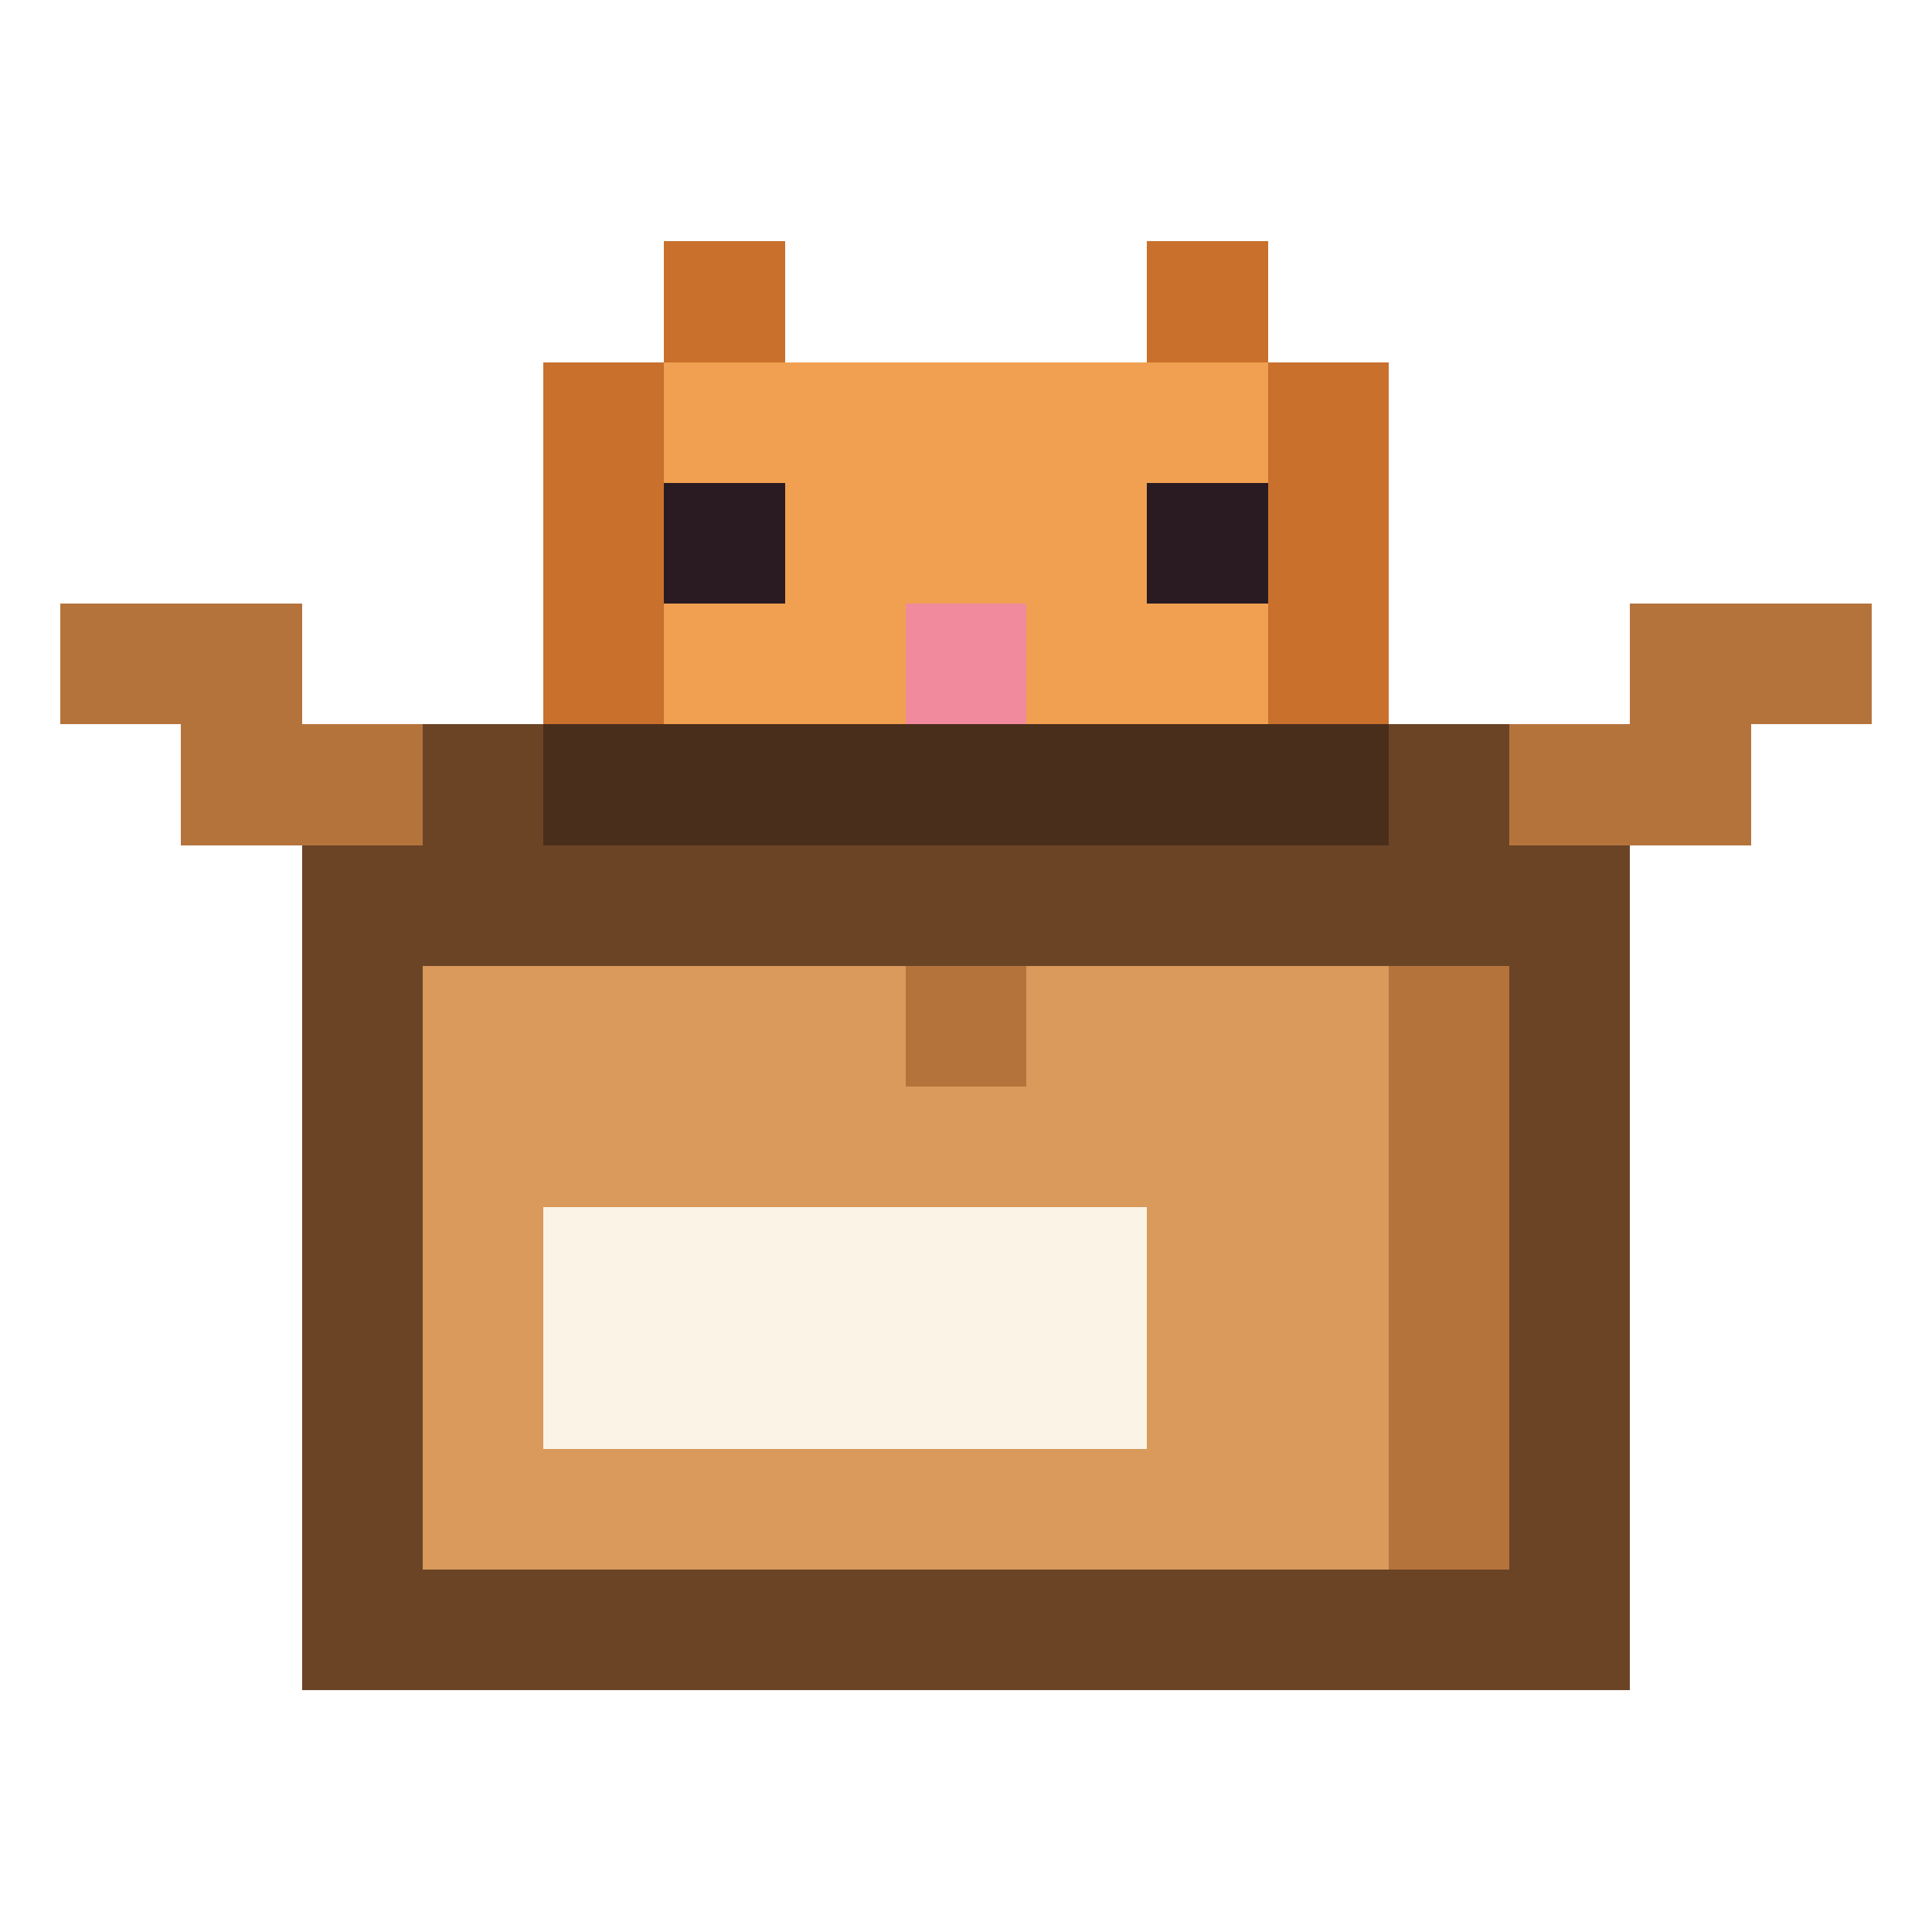
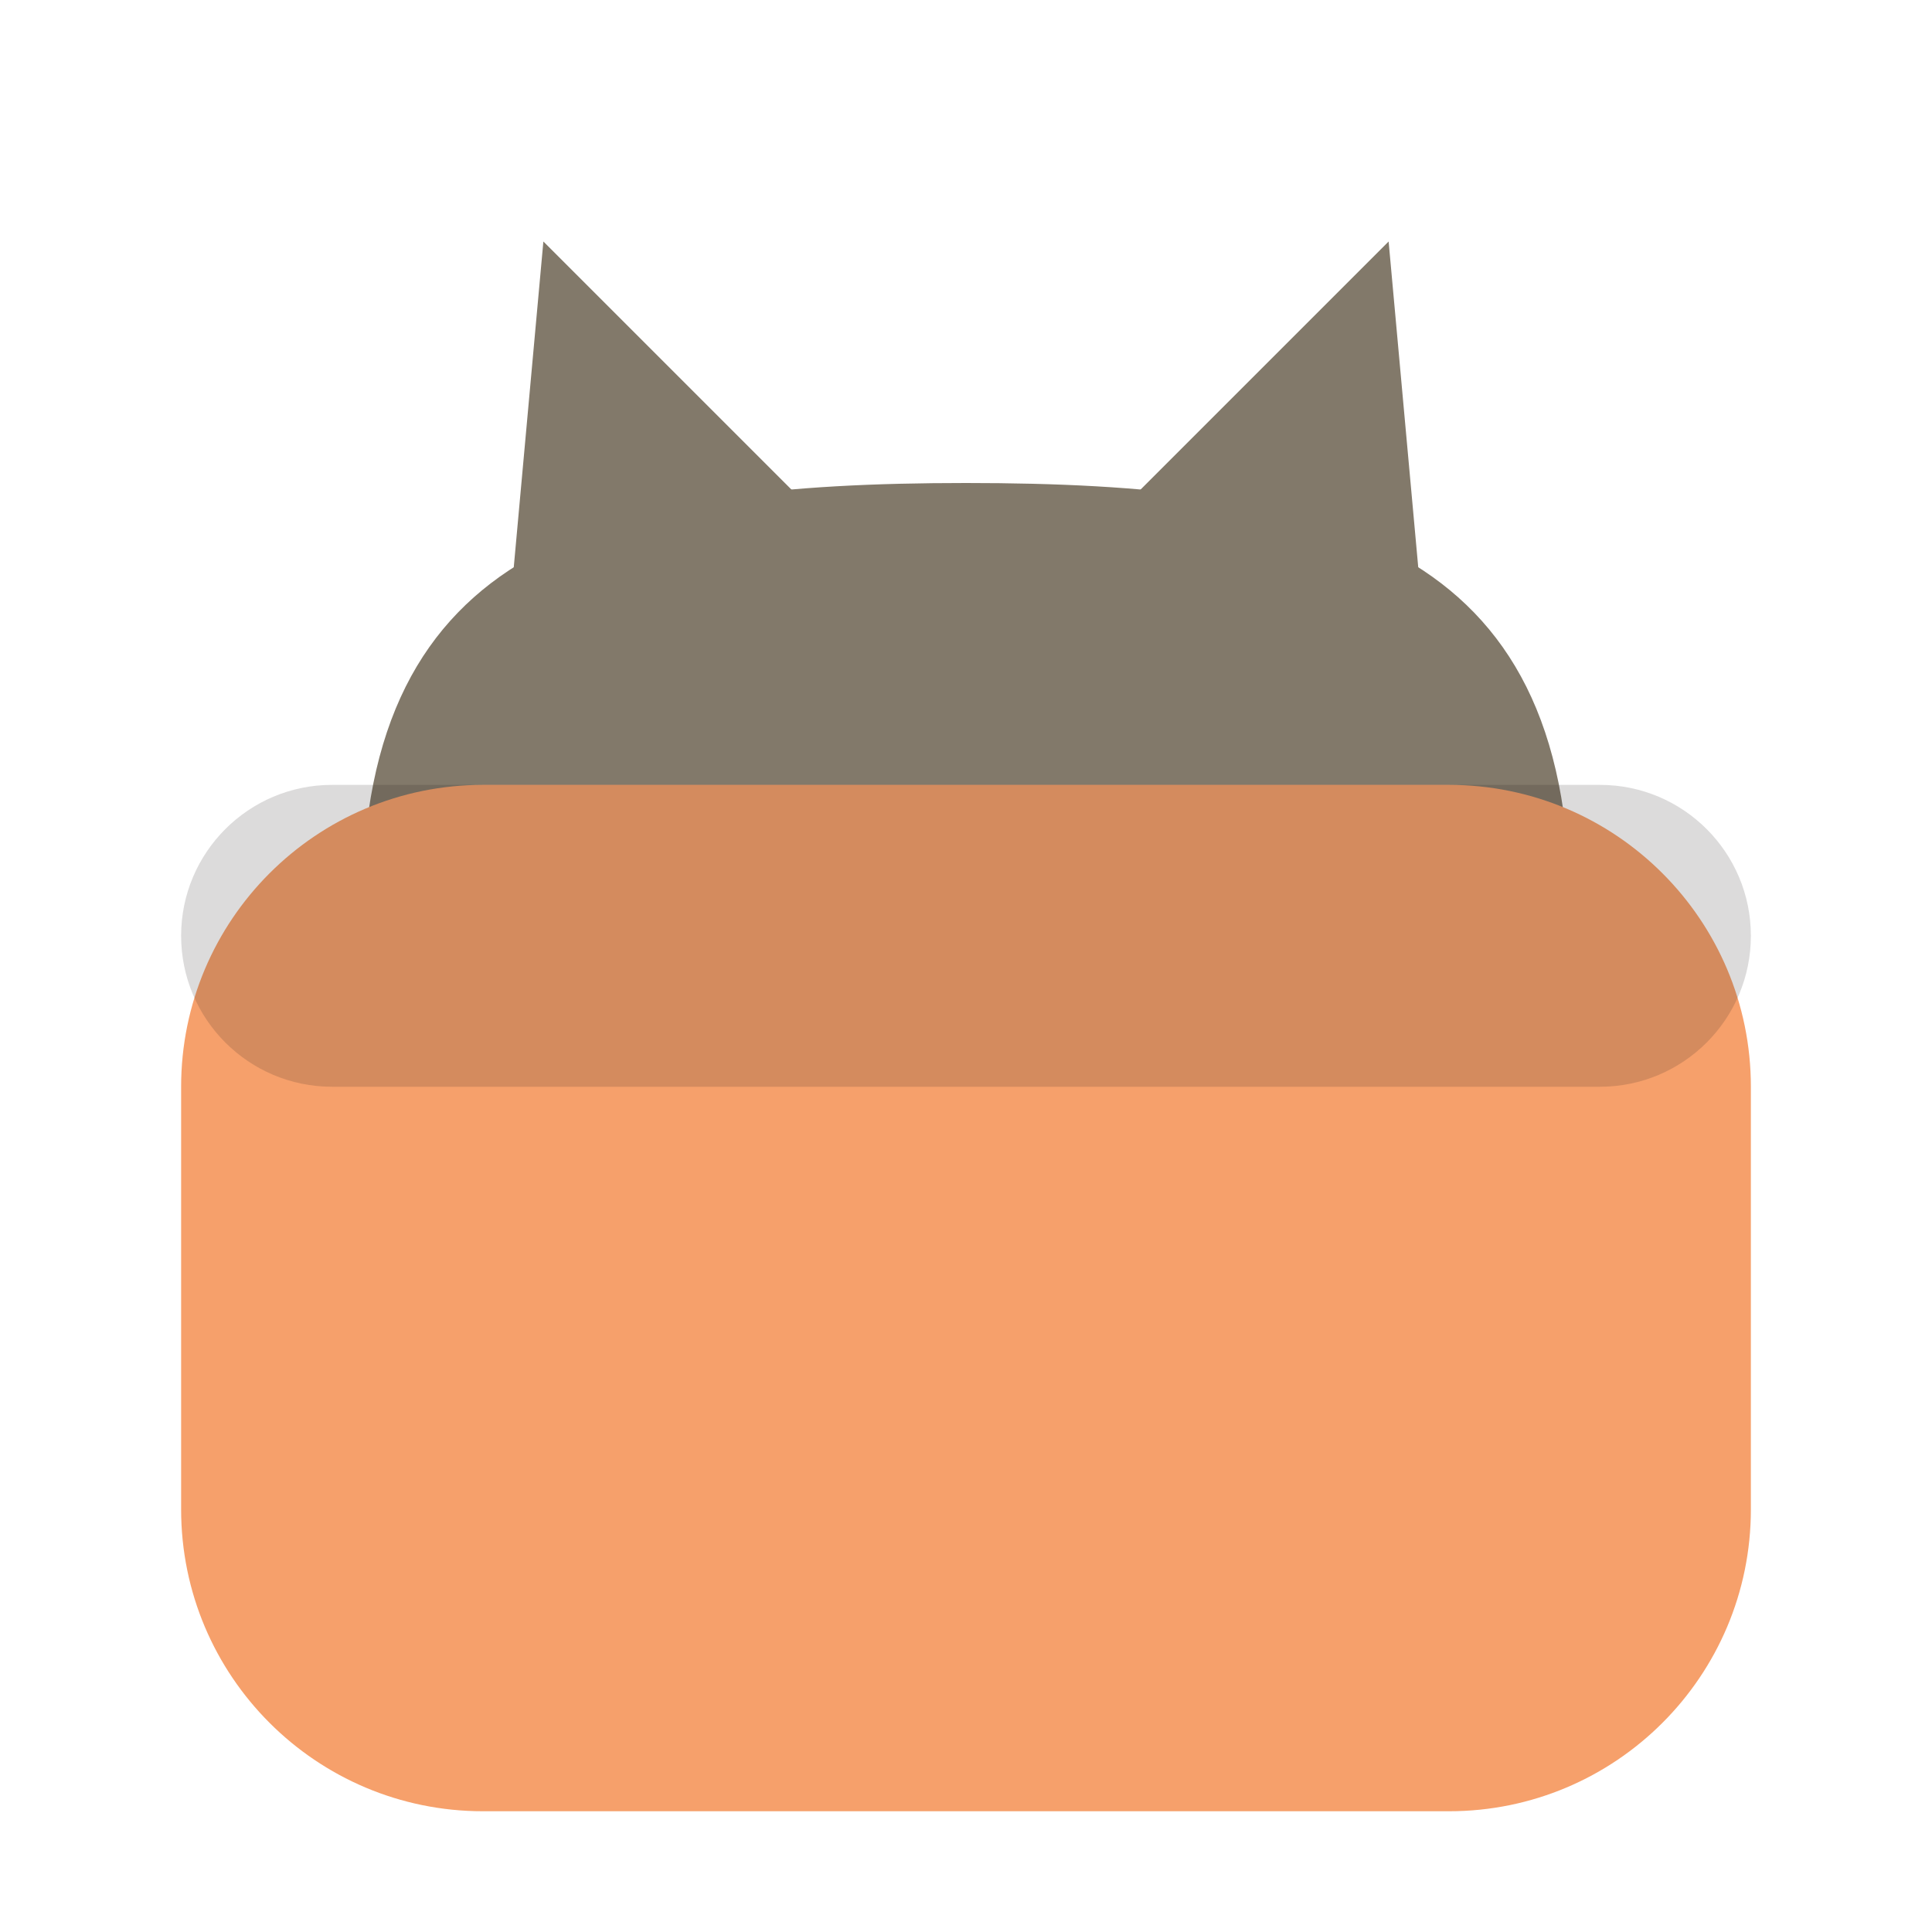
- <svg xmlns="http://www.w3.org/2000/svg" width="32" height="32" viewBox="0 0 32 32" shape-rendering="crispEdges">
-   <rect x="11" y="4" width="2" height="2" fill="#c8702c" />
-   <rect x="19" y="4" width="2" height="2" fill="#c8702c" />
-   <rect x="9" y="6" width="2" height="2" fill="#c8702c" />
-   <rect x="11" y="6" width="2" height="2" fill="#f0a050" />
-   <rect x="13" y="6" width="2" height="2" fill="#f0a050" />
-   <rect x="15" y="6" width="2" height="2" fill="#f0a050" />
-   <rect x="17" y="6" width="2" height="2" fill="#f0a050" />
-   <rect x="19" y="6" width="2" height="2" fill="#f0a050" />
-   <rect x="21" y="6" width="2" height="2" fill="#c8702c" />
-   <rect x="9" y="8" width="2" height="2" fill="#c8702c" />
-   <rect x="11" y="8" width="2" height="2" fill="#2a1b22" />
-   <rect x="13" y="8" width="2" height="2" fill="#f0a050" />
-   <rect x="15" y="8" width="2" height="2" fill="#f0a050" />
-   <rect x="17" y="8" width="2" height="2" fill="#f0a050" />
-   <rect x="19" y="8" width="2" height="2" fill="#2a1b22" />
-   <rect x="21" y="8" width="2" height="2" fill="#c8702c" />
-   <rect x="1" y="10" width="2" height="2" fill="#b5733c" />
-   <rect x="3" y="10" width="2" height="2" fill="#b5733c" />
-   <rect x="9" y="10" width="2" height="2" fill="#c8702c" />
-   <rect x="11" y="10" width="2" height="2" fill="#f0a050" />
-   <rect x="13" y="10" width="2" height="2" fill="#f0a050" />
-   <rect x="15" y="10" width="2" height="2" fill="#f08a9c" />
-   <rect x="17" y="10" width="2" height="2" fill="#f0a050" />
-   <rect x="19" y="10" width="2" height="2" fill="#f0a050" />
-   <rect x="21" y="10" width="2" height="2" fill="#c8702c" />
-   <rect x="27" y="10" width="2" height="2" fill="#b5733c" />
-   <rect x="29" y="10" width="2" height="2" fill="#b5733c" />
-   <rect x="3" y="12" width="2" height="2" fill="#b5733c" />
-   <rect x="5" y="12" width="2" height="2" fill="#b5733c" />
-   <rect x="7" y="12" width="2" height="2" fill="#6b4426" />
-   <rect x="9" y="12" width="2" height="2" fill="#4a2e1c" />
-   <rect x="11" y="12" width="2" height="2" fill="#4a2e1c" />
-   <rect x="13" y="12" width="2" height="2" fill="#4a2e1c" />
-   <rect x="15" y="12" width="2" height="2" fill="#4a2e1c" />
-   <rect x="17" y="12" width="2" height="2" fill="#4a2e1c" />
-   <rect x="19" y="12" width="2" height="2" fill="#4a2e1c" />
-   <rect x="21" y="12" width="2" height="2" fill="#4a2e1c" />
-   <rect x="23" y="12" width="2" height="2" fill="#6b4426" />
-   <rect x="25" y="12" width="2" height="2" fill="#b5733c" />
-   <rect x="27" y="12" width="2" height="2" fill="#b5733c" />
-   <rect x="5" y="14" width="2" height="2" fill="#6b4426" />
-   <rect x="7" y="14" width="2" height="2" fill="#6b4426" />
-   <rect x="9" y="14" width="2" height="2" fill="#6b4426" />
-   <rect x="11" y="14" width="2" height="2" fill="#6b4426" />
-   <rect x="13" y="14" width="2" height="2" fill="#6b4426" />
-   <rect x="15" y="14" width="2" height="2" fill="#6b4426" />
-   <rect x="17" y="14" width="2" height="2" fill="#6b4426" />
-   <rect x="19" y="14" width="2" height="2" fill="#6b4426" />
-   <rect x="21" y="14" width="2" height="2" fill="#6b4426" />
-   <rect x="23" y="14" width="2" height="2" fill="#6b4426" />
-   <rect x="25" y="14" width="2" height="2" fill="#6b4426" />
-   <rect x="5" y="16" width="2" height="2" fill="#6b4426" />
-   <rect x="7" y="16" width="2" height="2" fill="#d99a5b" />
-   <rect x="9" y="16" width="2" height="2" fill="#d99a5b" />
-   <rect x="11" y="16" width="2" height="2" fill="#d99a5b" />
-   <rect x="13" y="16" width="2" height="2" fill="#d99a5b" />
-   <rect x="15" y="16" width="2" height="2" fill="#b5733c" />
-   <rect x="17" y="16" width="2" height="2" fill="#d99a5b" />
-   <rect x="19" y="16" width="2" height="2" fill="#d99a5b" />
-   <rect x="21" y="16" width="2" height="2" fill="#d99a5b" />
-   <rect x="23" y="16" width="2" height="2" fill="#b5733c" />
-   <rect x="25" y="16" width="2" height="2" fill="#6b4426" />
-   <rect x="5" y="18" width="2" height="2" fill="#6b4426" />
-   <rect x="7" y="18" width="2" height="2" fill="#d99a5b" />
-   <rect x="9" y="18" width="2" height="2" fill="#d99a5b" />
-   <rect x="11" y="18" width="2" height="2" fill="#d99a5b" />
-   <rect x="13" y="18" width="2" height="2" fill="#d99a5b" />
-   <rect x="15" y="18" width="2" height="2" fill="#d99a5b" />
-   <rect x="17" y="18" width="2" height="2" fill="#d99a5b" />
-   <rect x="19" y="18" width="2" height="2" fill="#d99a5b" />
-   <rect x="21" y="18" width="2" height="2" fill="#d99a5b" />
-   <rect x="23" y="18" width="2" height="2" fill="#b5733c" />
-   <rect x="25" y="18" width="2" height="2" fill="#6b4426" />
-   <rect x="5" y="20" width="2" height="2" fill="#6b4426" />
-   <rect x="7" y="20" width="2" height="2" fill="#d99a5b" />
-   <rect x="9" y="20" width="2" height="2" fill="#fbf3e6" />
-   <rect x="11" y="20" width="2" height="2" fill="#fbf3e6" />
-   <rect x="13" y="20" width="2" height="2" fill="#fbf3e6" />
-   <rect x="15" y="20" width="2" height="2" fill="#fbf3e6" />
-   <rect x="17" y="20" width="2" height="2" fill="#fbf3e6" />
-   <rect x="19" y="20" width="2" height="2" fill="#d99a5b" />
-   <rect x="21" y="20" width="2" height="2" fill="#d99a5b" />
-   <rect x="23" y="20" width="2" height="2" fill="#b5733c" />
-   <rect x="25" y="20" width="2" height="2" fill="#6b4426" />
-   <rect x="5" y="22" width="2" height="2" fill="#6b4426" />
-   <rect x="7" y="22" width="2" height="2" fill="#d99a5b" />
-   <rect x="9" y="22" width="2" height="2" fill="#fbf3e6" />
-   <rect x="11" y="22" width="2" height="2" fill="#fbf3e6" />
-   <rect x="13" y="22" width="2" height="2" fill="#fbf3e6" />
-   <rect x="15" y="22" width="2" height="2" fill="#fbf3e6" />
-   <rect x="17" y="22" width="2" height="2" fill="#fbf3e6" />
-   <rect x="19" y="22" width="2" height="2" fill="#d99a5b" />
-   <rect x="21" y="22" width="2" height="2" fill="#d99a5b" />
-   <rect x="23" y="22" width="2" height="2" fill="#b5733c" />
-   <rect x="25" y="22" width="2" height="2" fill="#6b4426" />
-   <rect x="5" y="24" width="2" height="2" fill="#6b4426" />
-   <rect x="7" y="24" width="2" height="2" fill="#d99a5b" />
-   <rect x="9" y="24" width="2" height="2" fill="#d99a5b" />
-   <rect x="11" y="24" width="2" height="2" fill="#d99a5b" />
-   <rect x="13" y="24" width="2" height="2" fill="#d99a5b" />
-   <rect x="15" y="24" width="2" height="2" fill="#d99a5b" />
-   <rect x="17" y="24" width="2" height="2" fill="#d99a5b" />
-   <rect x="19" y="24" width="2" height="2" fill="#d99a5b" />
-   <rect x="21" y="24" width="2" height="2" fill="#d99a5b" />
-   <rect x="23" y="24" width="2" height="2" fill="#b5733c" />
-   <rect x="25" y="24" width="2" height="2" fill="#6b4426" />
-   <rect x="5" y="26" width="2" height="2" fill="#6b4426" />
-   <rect x="7" y="26" width="2" height="2" fill="#6b4426" />
-   <rect x="9" y="26" width="2" height="2" fill="#6b4426" />
-   <rect x="11" y="26" width="2" height="2" fill="#6b4426" />
-   <rect x="13" y="26" width="2" height="2" fill="#6b4426" />
-   <rect x="15" y="26" width="2" height="2" fill="#6b4426" />
-   <rect x="17" y="26" width="2" height="2" fill="#6b4426" />
-   <rect x="19" y="26" width="2" height="2" fill="#6b4426" />
-   <rect x="21" y="26" width="2" height="2" fill="#6b4426" />
-   <rect x="23" y="26" width="2" height="2" fill="#6b4426" />
-   <rect x="25" y="26" width="2" height="2" fill="#6b4426" />
+ <svg xmlns="http://www.w3.org/2000/svg" width="32" height="32" viewBox="0 0 32 32">
+   <path d="M8 15 L9 4 L15 10 Z M24 15 L23 4 L17 10 Z" fill="#82796a" />
+   <path d="M6 15 C6 9 10 8 16 8 C22 8 26 9 26 15 Z" fill="#82796a" />
+   <rect x="3" y="13" width="26" height="17" rx="5" fill="#f6a06b" />
+   <rect x="3" y="13" width="26" height="5" rx="2.5" fill="rgba(32,30,29,.16)" />
</svg>
